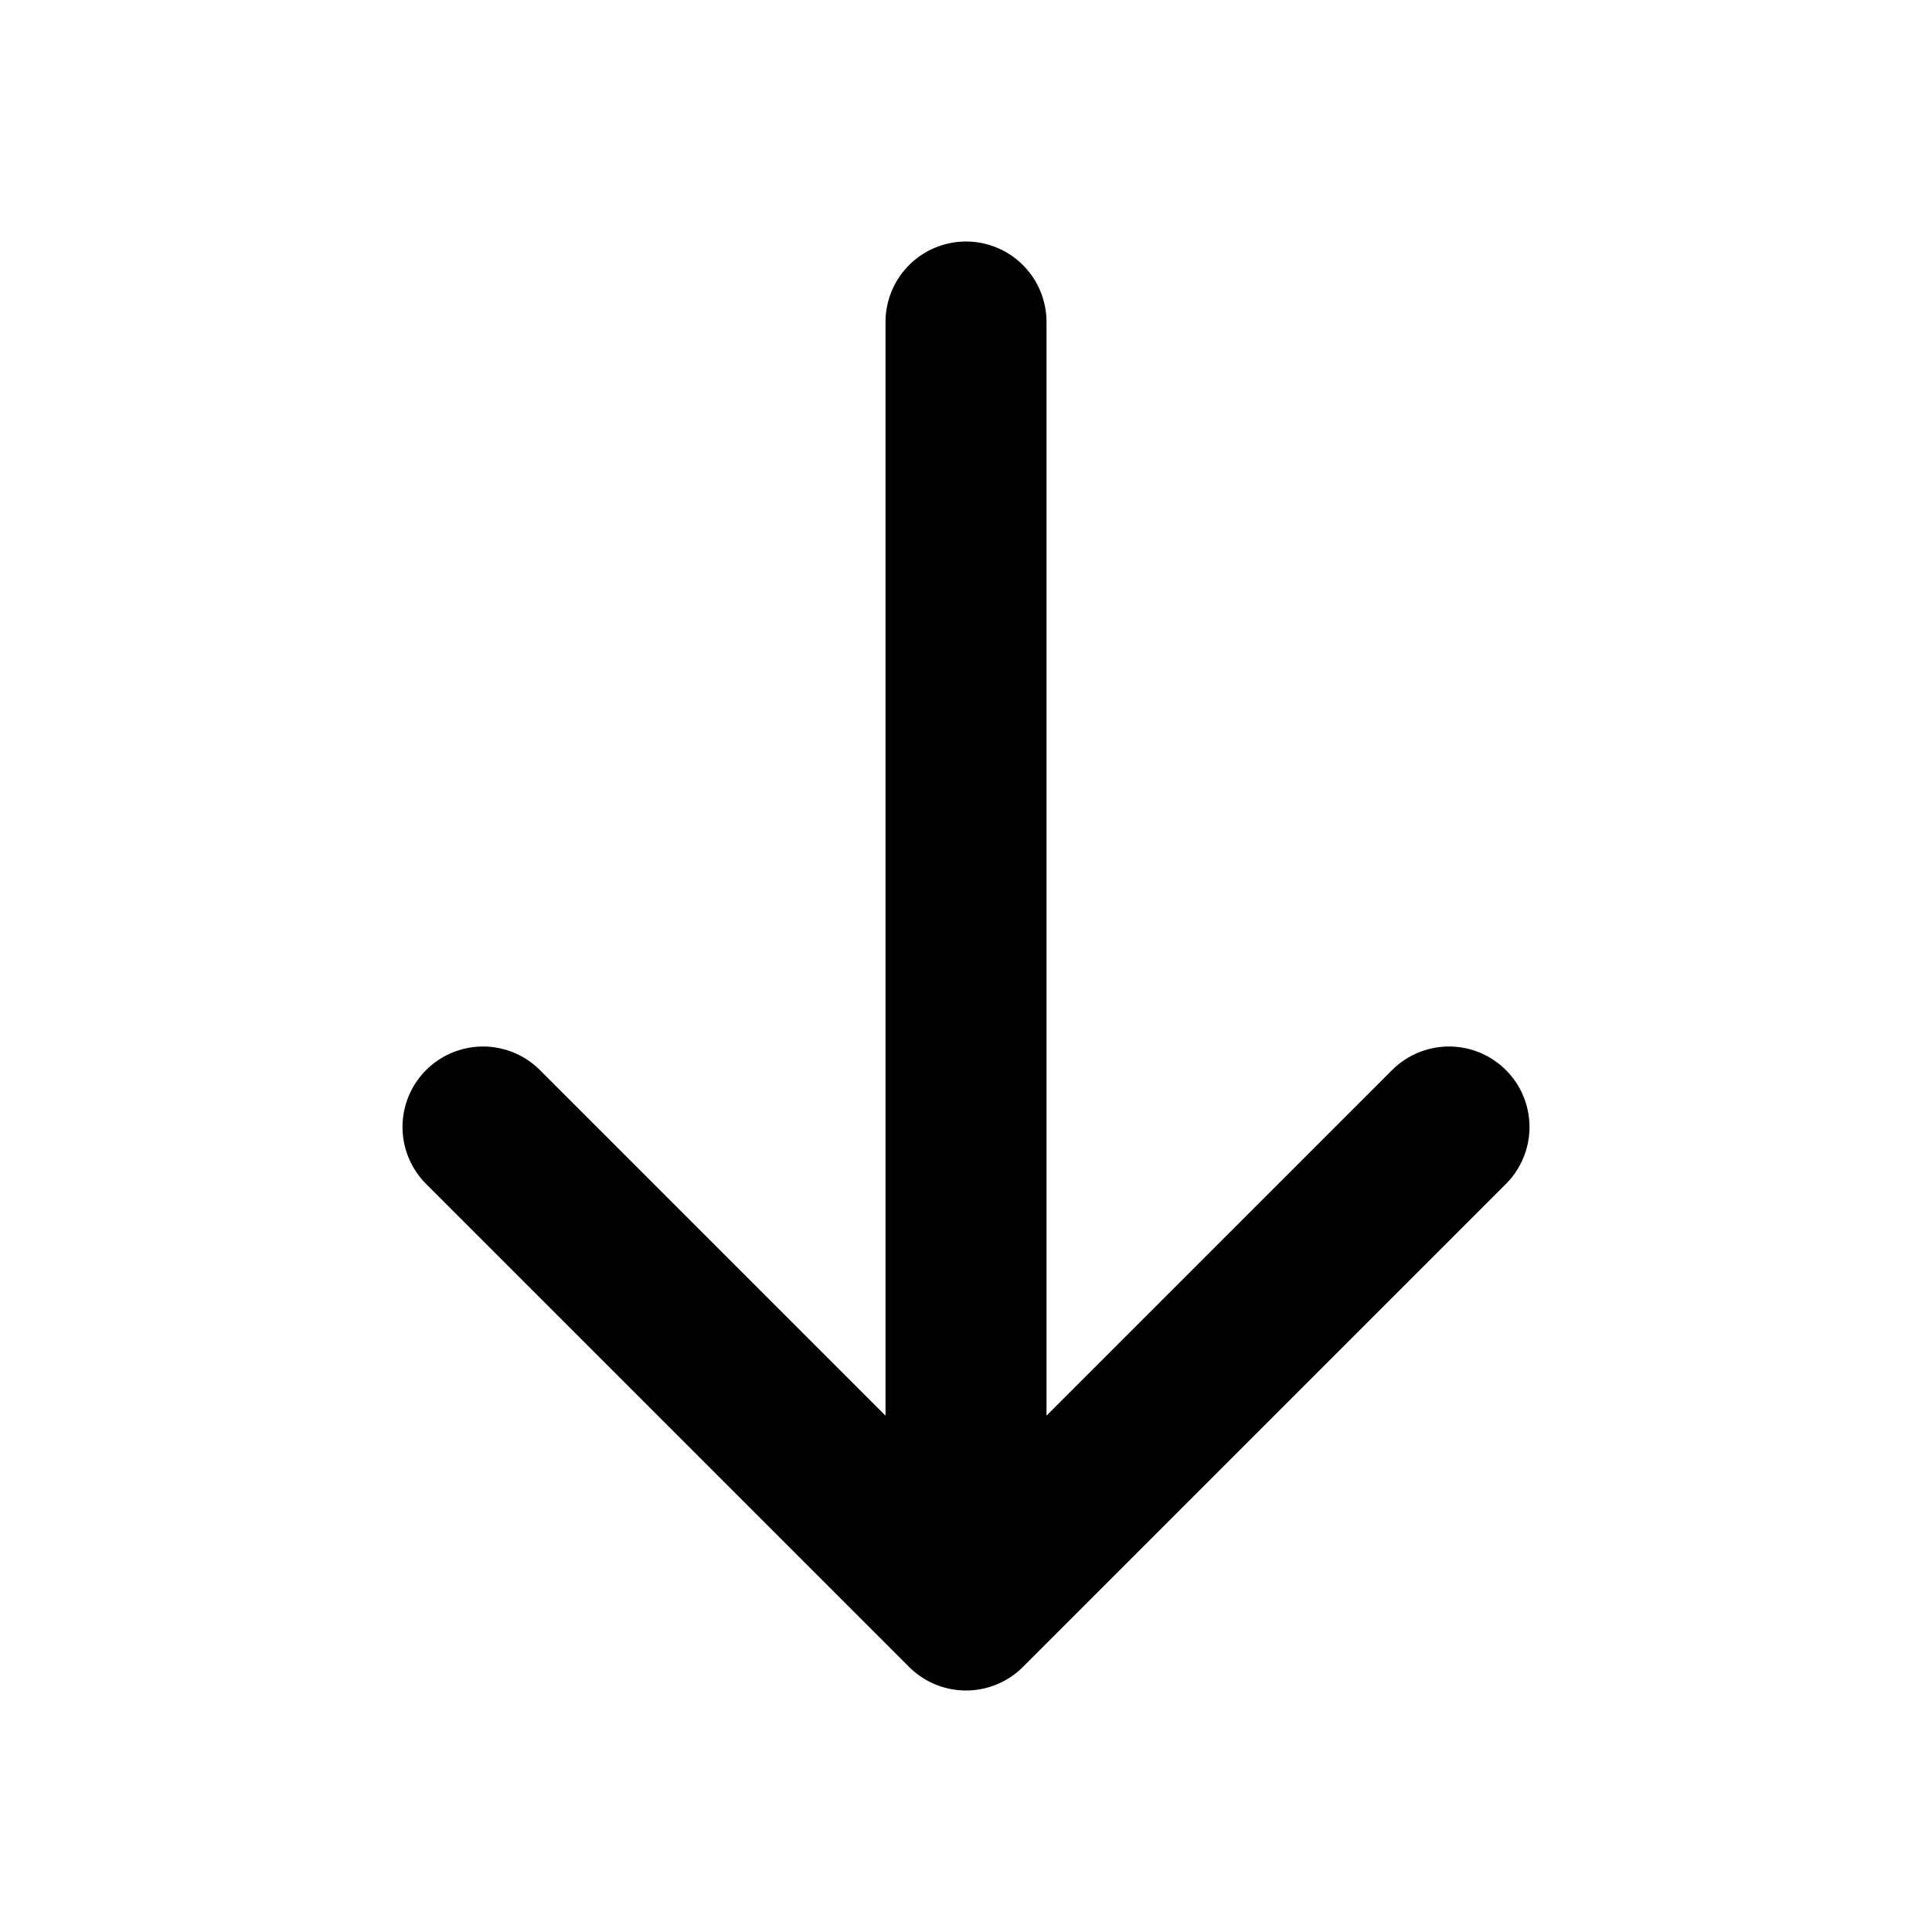
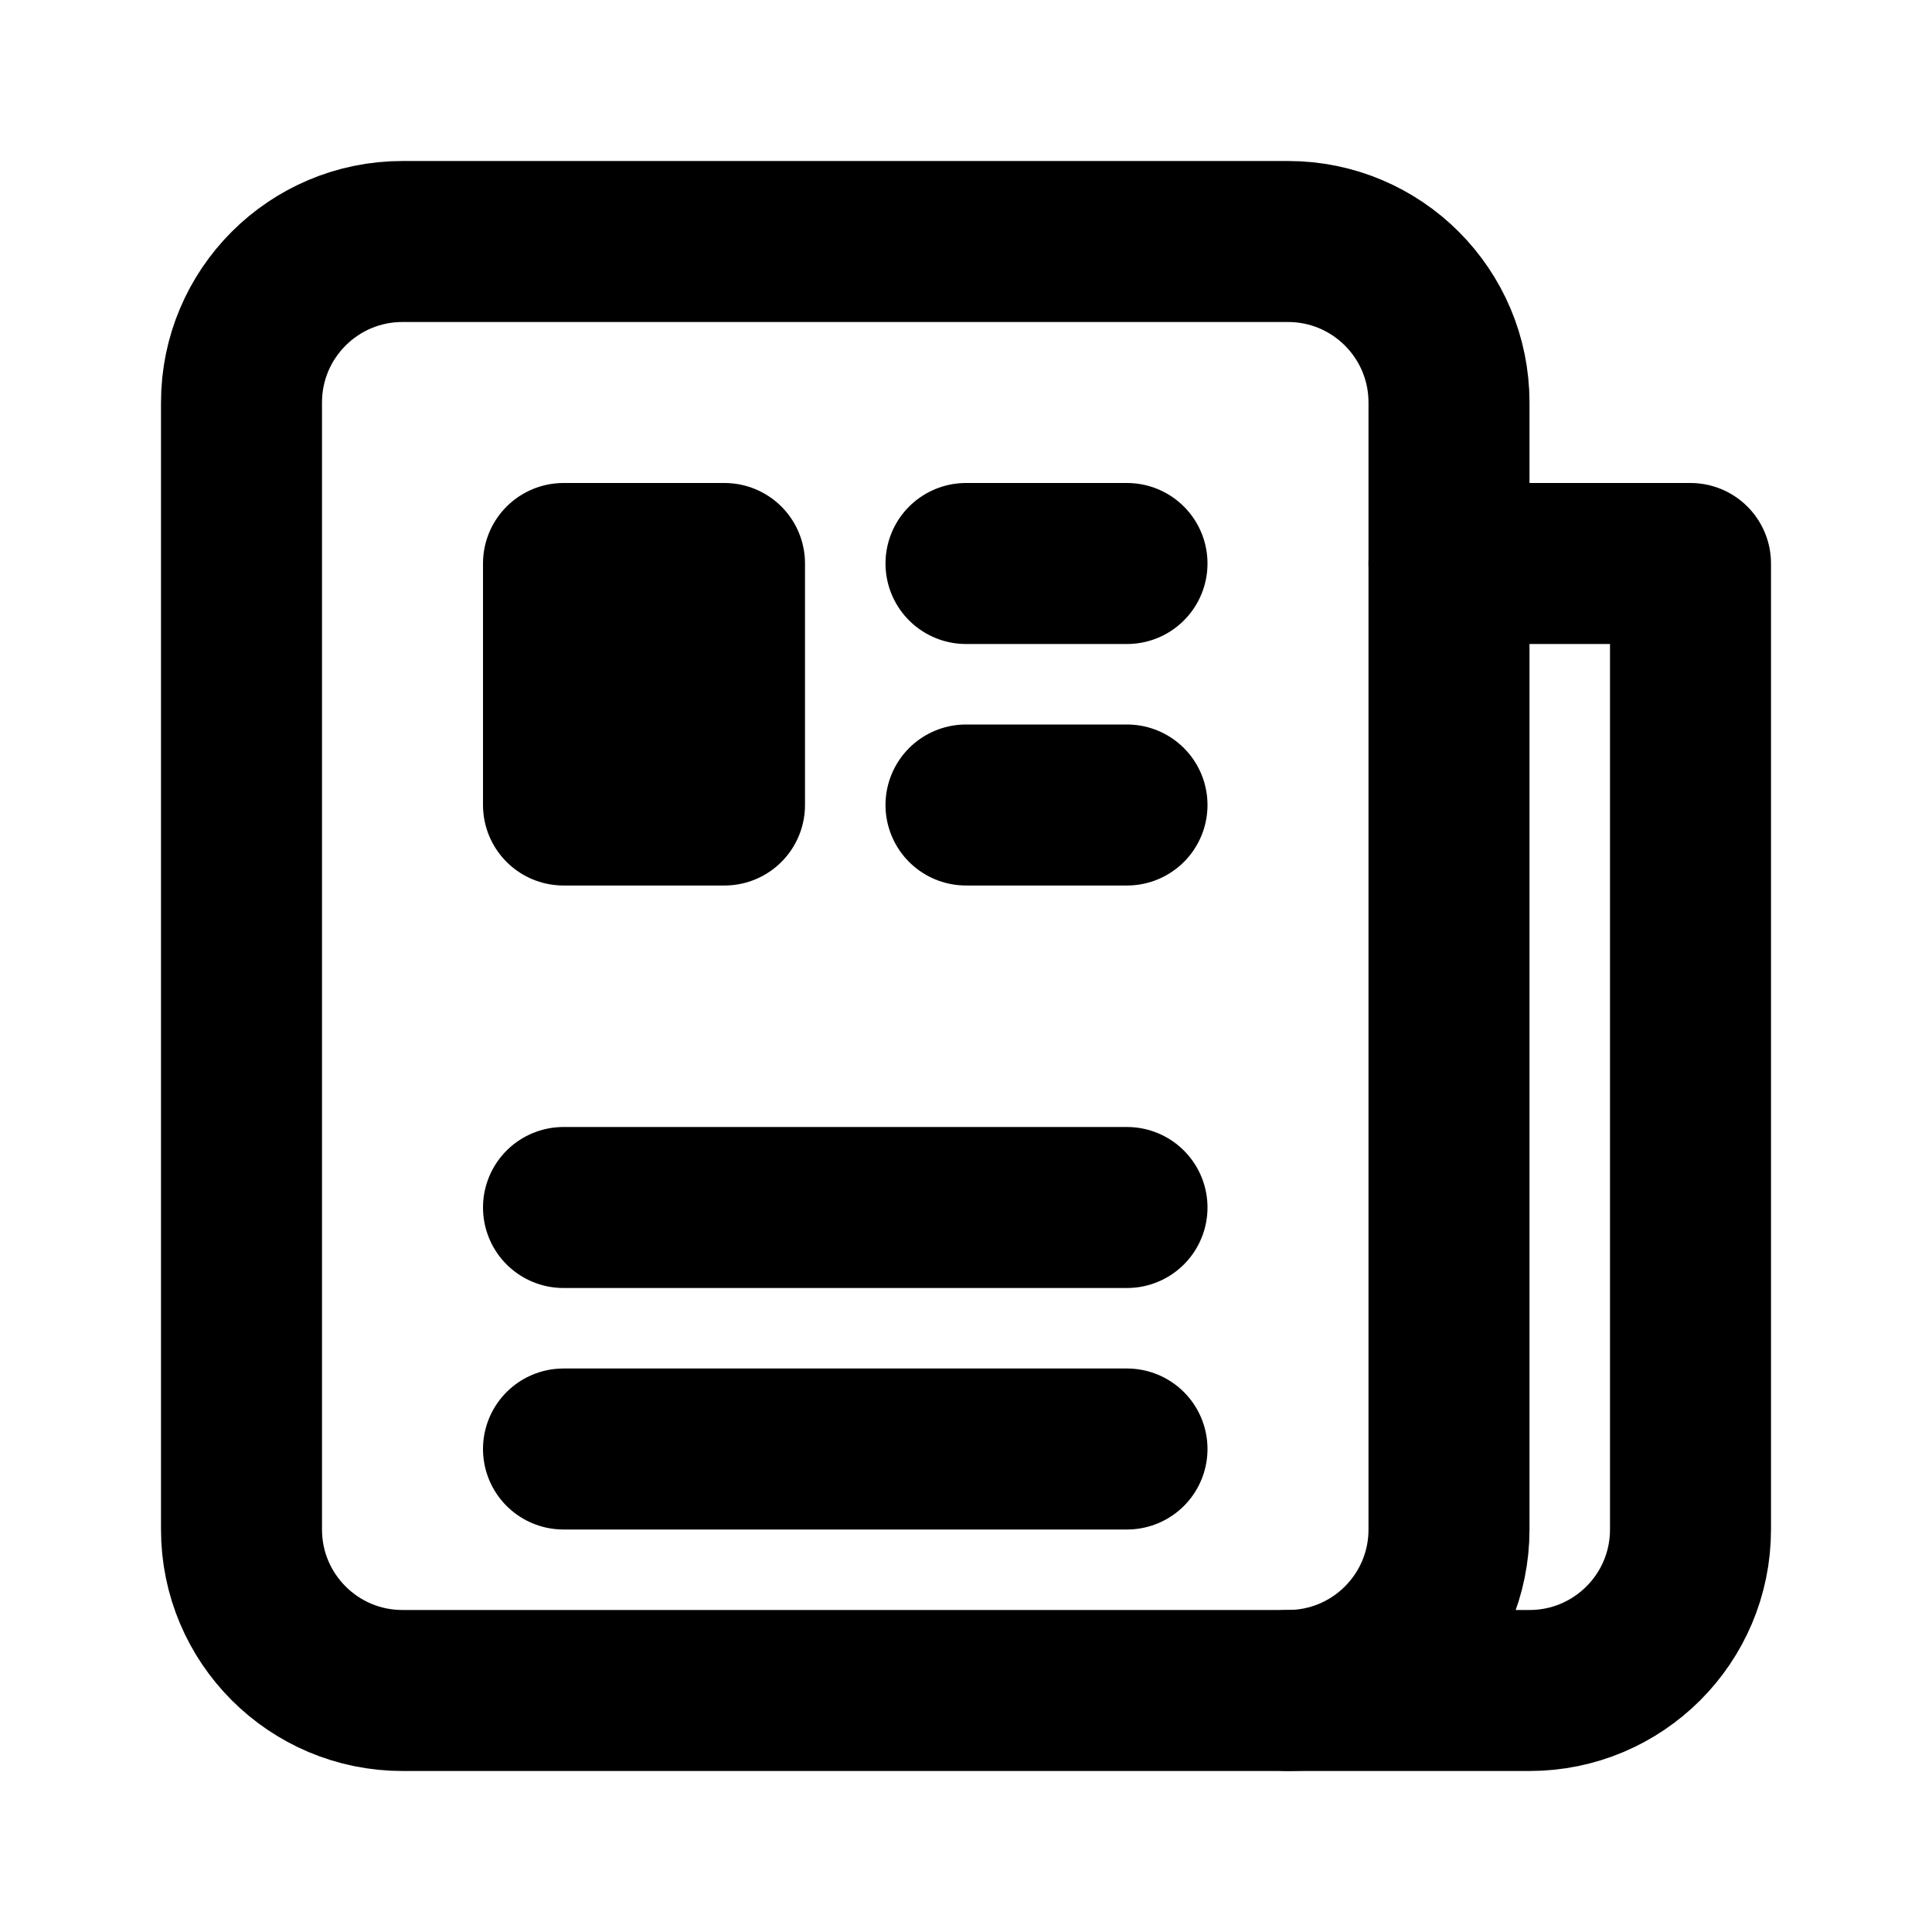
<svg xmlns="http://www.w3.org/2000/svg" width="24" height="24" viewBox="0 0 24 24" fill="none" stroke="#000000" stroke-width="2" stroke-linecap="round" stroke-linejoin="round">
-   <path d="M12 4v16m-6-6 6 6 6-6" />
+   <rect x="3" y="3" width="15" height="18" rx="2" />
+   <path d="M18 7h3v12a2 2 0 0 1-2 2h-3M7 15h7M7 18h7M12 7h2M12 10h2" />
+   <rect x="7" y="7" width="2" height="3" />
</svg>
